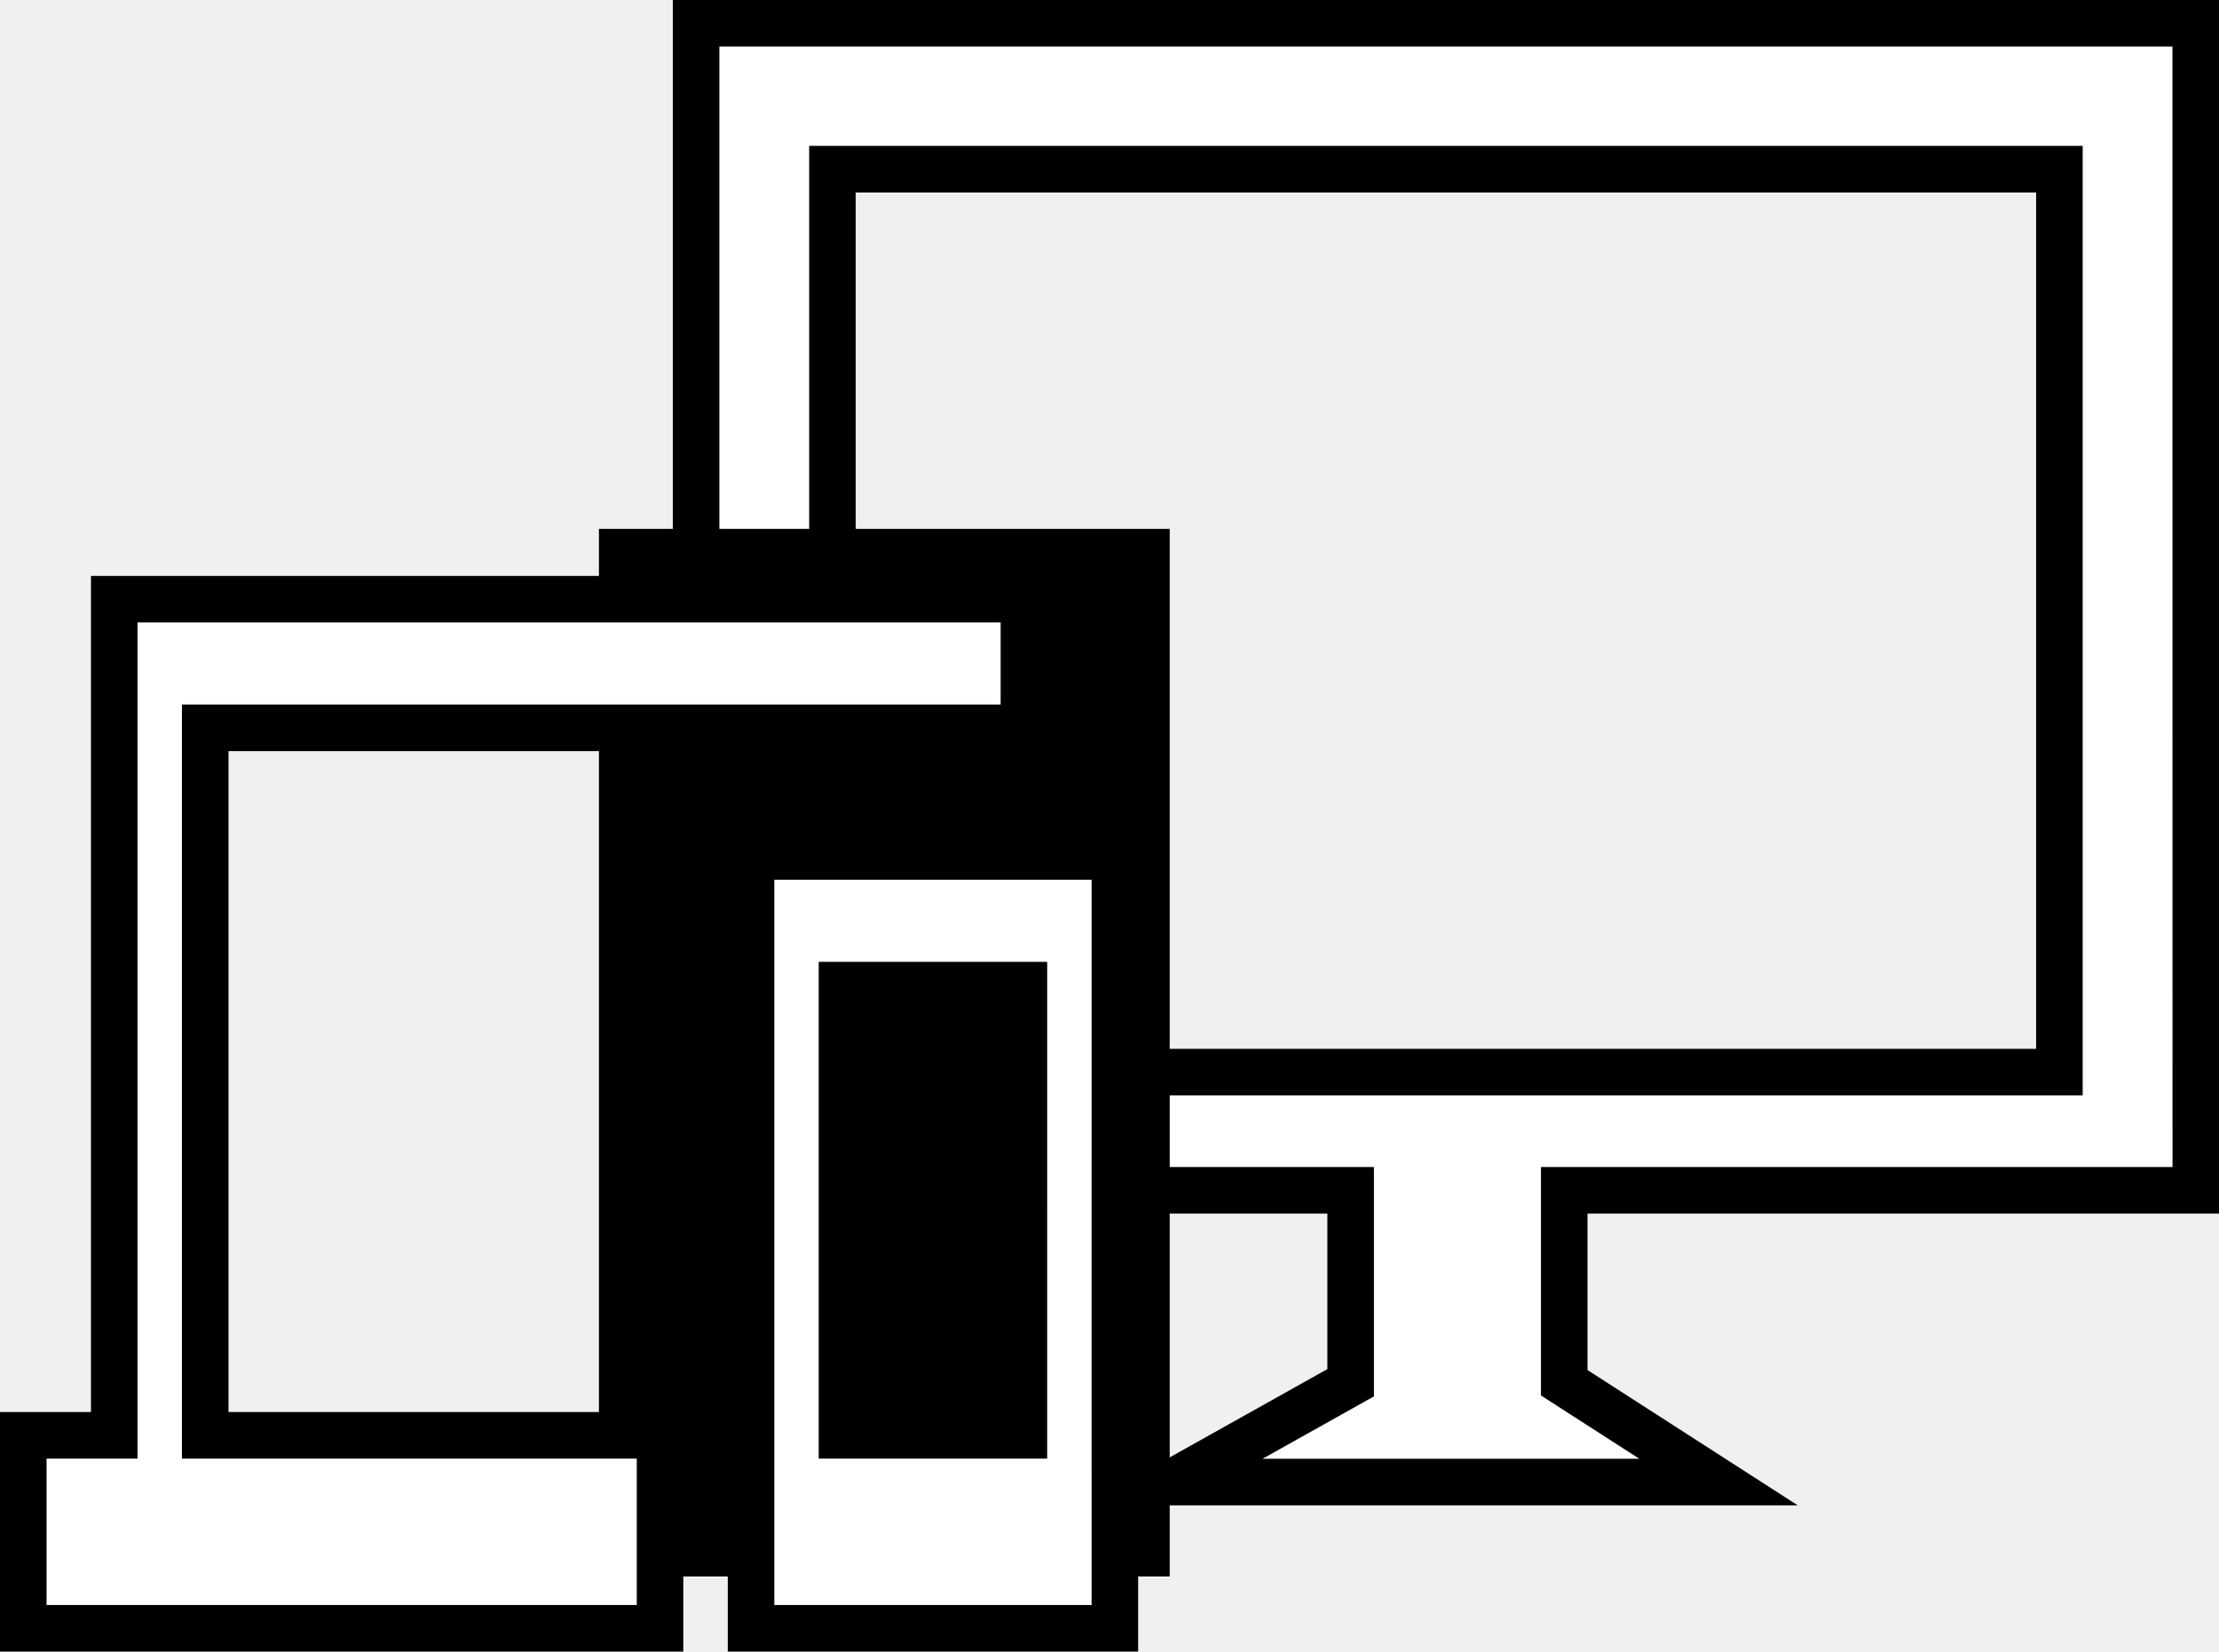
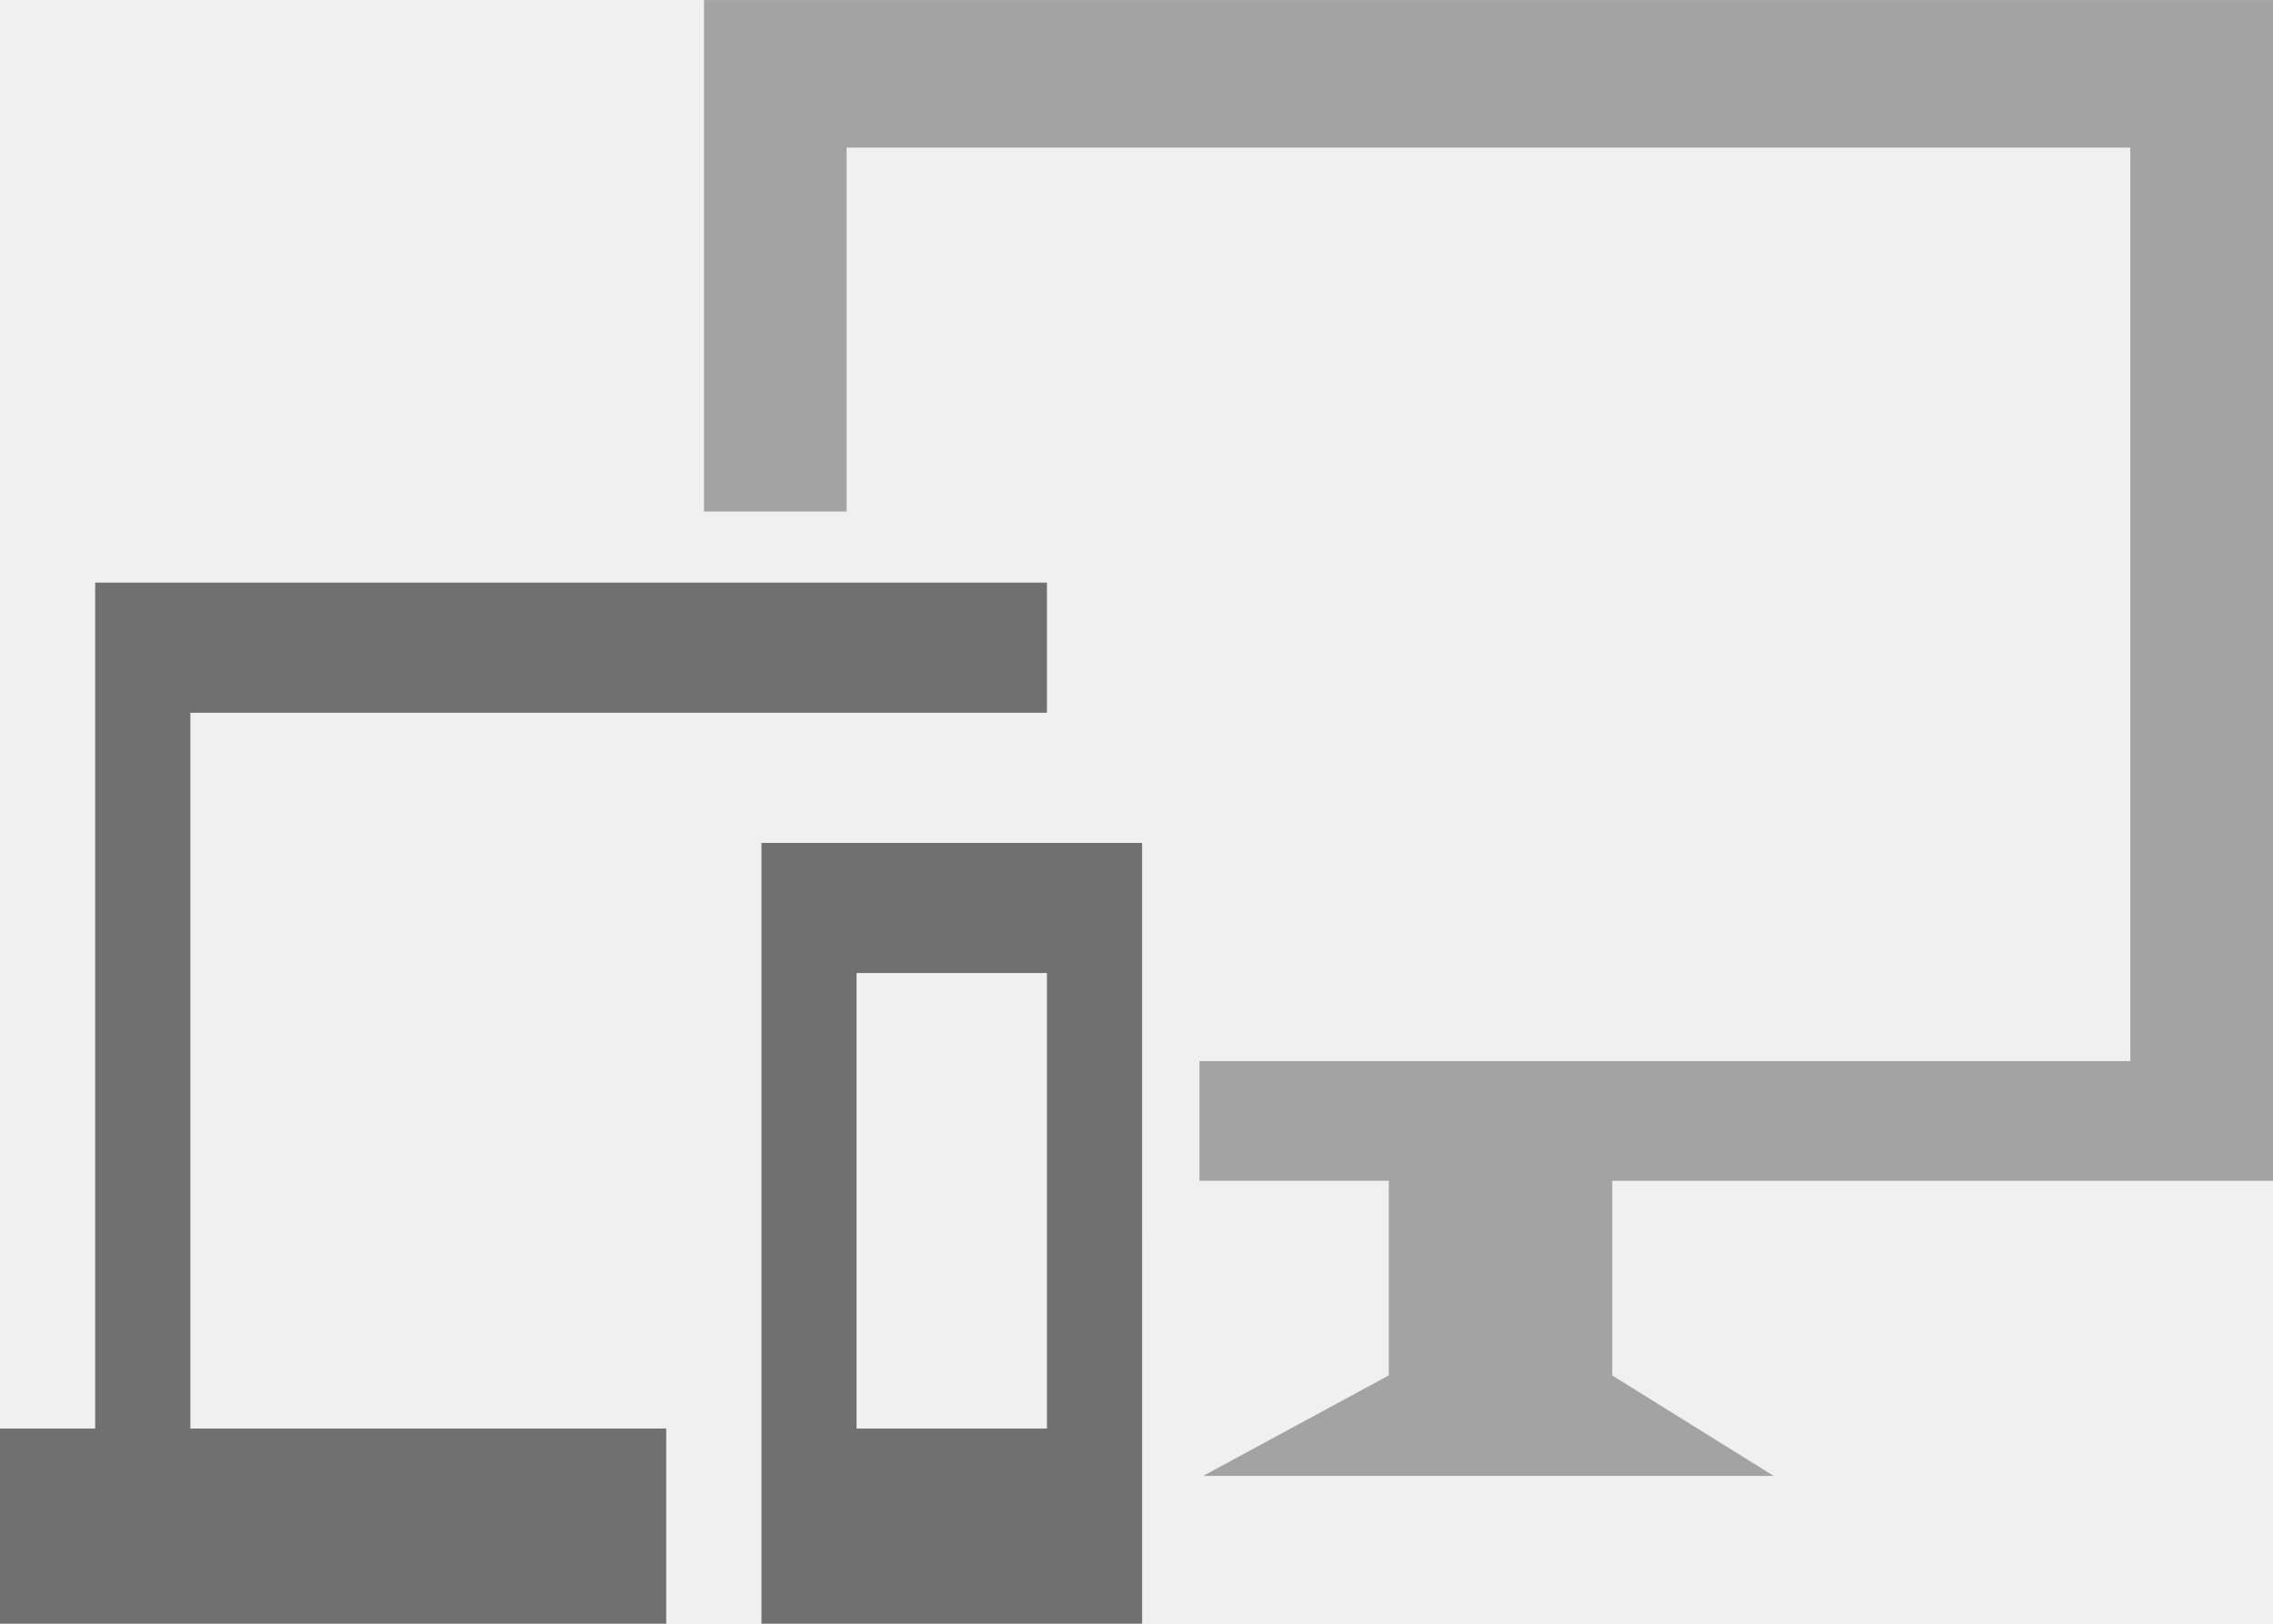
- <svg xmlns="http://www.w3.org/2000/svg" width="143" height="106.422" viewBox="0 0 143 106.422">
-   <g id="front-end-icon" transform="translate(-800.096 -2923.058)">
-     <path id="Path_54" data-name="Path 54" d="M97.641,2H1V77.2H43.181V89.6l-11.432,6.4H66.892l-9.947-6.4V77.2h40.7ZM88.856,69.585H9.786V11.4h79.07Z" transform="translate(843.955 2922.558)" fill="#fff" stroke="#000" stroke-width="3" />
-     <rect id="Rectangle_28" data-name="Rectangle 28" width="36.782" height="67.501" transform="translate(838.694 2957.138)" />
-     <g id="phonelink-24px_1_" data-name="phonelink-24px (1)" transform="translate(801.596 2945.09)">
-       <path id="Path_56" data-name="Path 56" d="M11.724,12.289H64.484V4H5.862V57.878H0V70.312H41.035V57.878H11.724Zm58.621,8.289H46.9V70.312H70.346Zm-5.862,37.3H52.759V28.867H64.484Z" transform="translate(0 12.578)" fill="#fff" stroke="#000" stroke-width="3" />
+ <svg xmlns="http://www.w3.org/2000/svg" width="140.001" height="100" viewBox="0 0 140.001 100">
+   <g id="front-end-icon" transform="translate(-801.596 -2924.558)">
+     <path id="Subtraction_10" data-name="Subtraction 10" d="M-2634.847-13999.105h-35.142l11.432-6.191v-11.987h-11.662v-7.366h57.335v-56.26h-79.068v22.412h-8.787v-31.5h96.642v72.717h-40.7v11.987l9.944,6.189Z" transform="translate(3545.694 17014.559)" fill="rgba(112,112,112,0.6)" />
+     <g id="phonelink-24px_1_" data-name="phonelink-24px (1)" transform="translate(801.596 2960.44)">
+       <path id="Path_56" data-name="Path 56" d="M11.724,12.015H64.484V4H5.862V56.1H0V68.118H41.035V56.1H11.724Zm58.621,8.015H46.9V68.118H70.346ZM64.484,56.1H52.759V28.044H64.484Z" transform="translate(0 -4)" fill="#707070" />
    </g>
  </g>
</svg>
